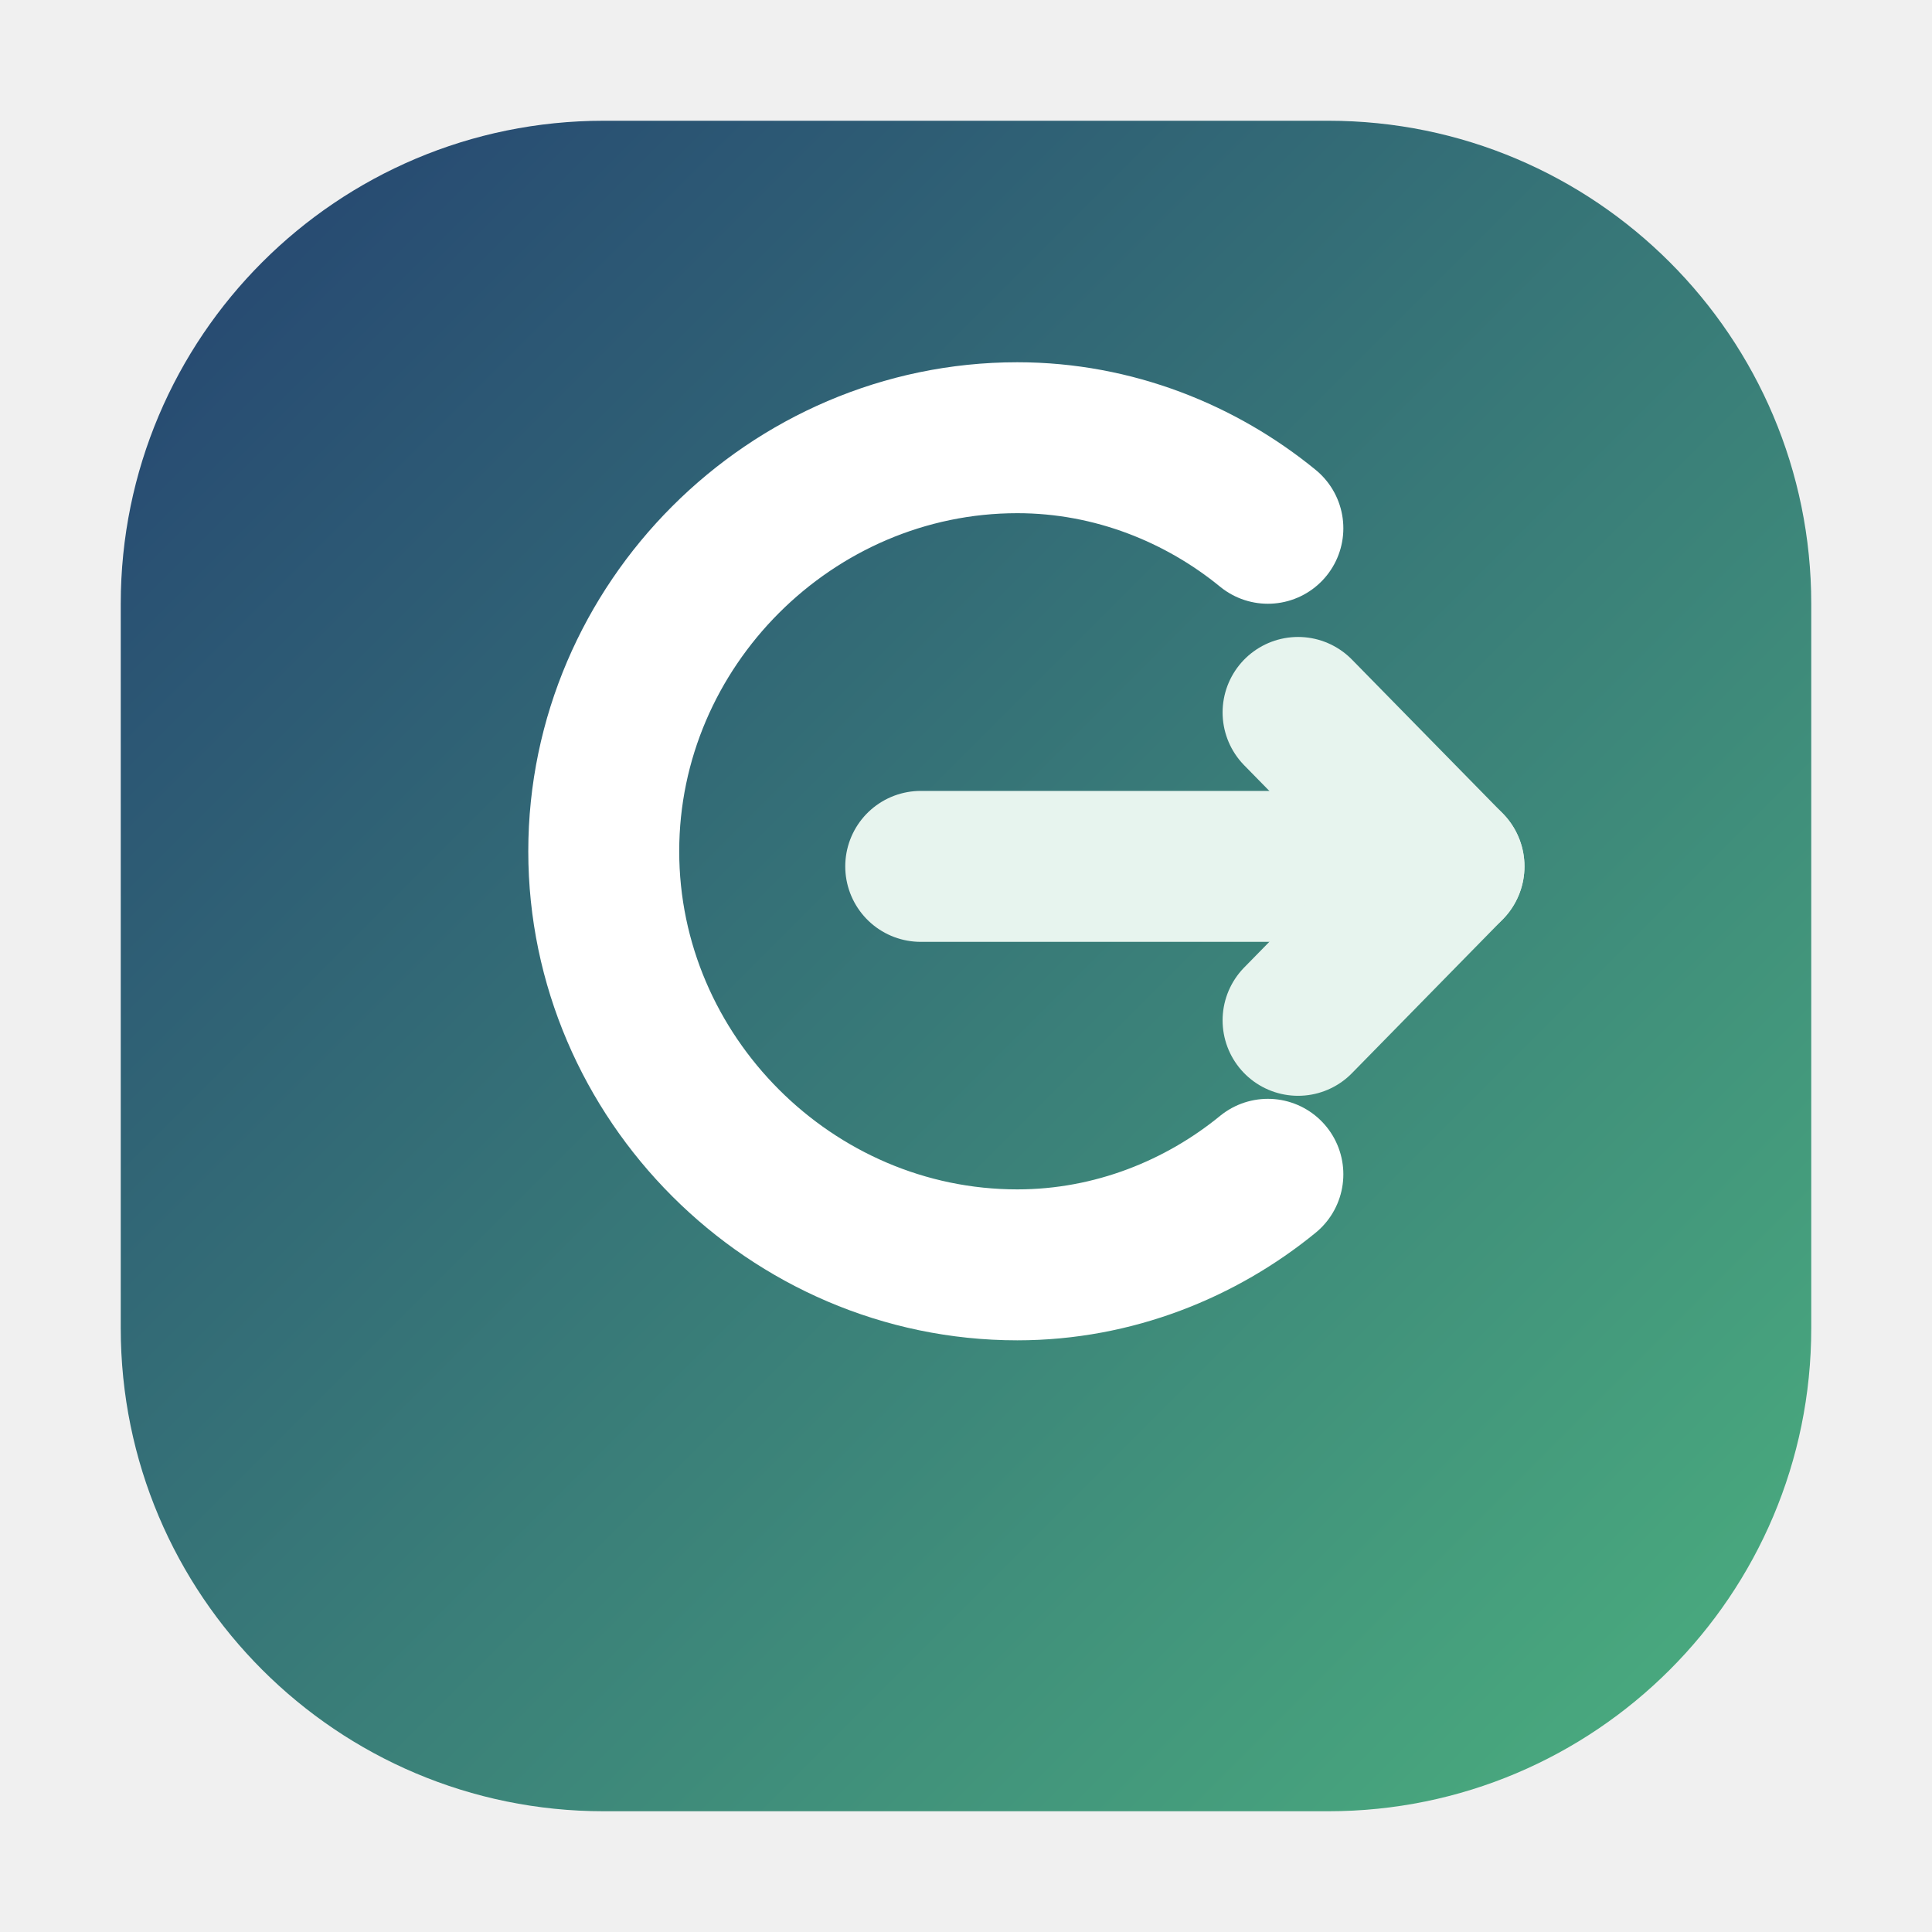
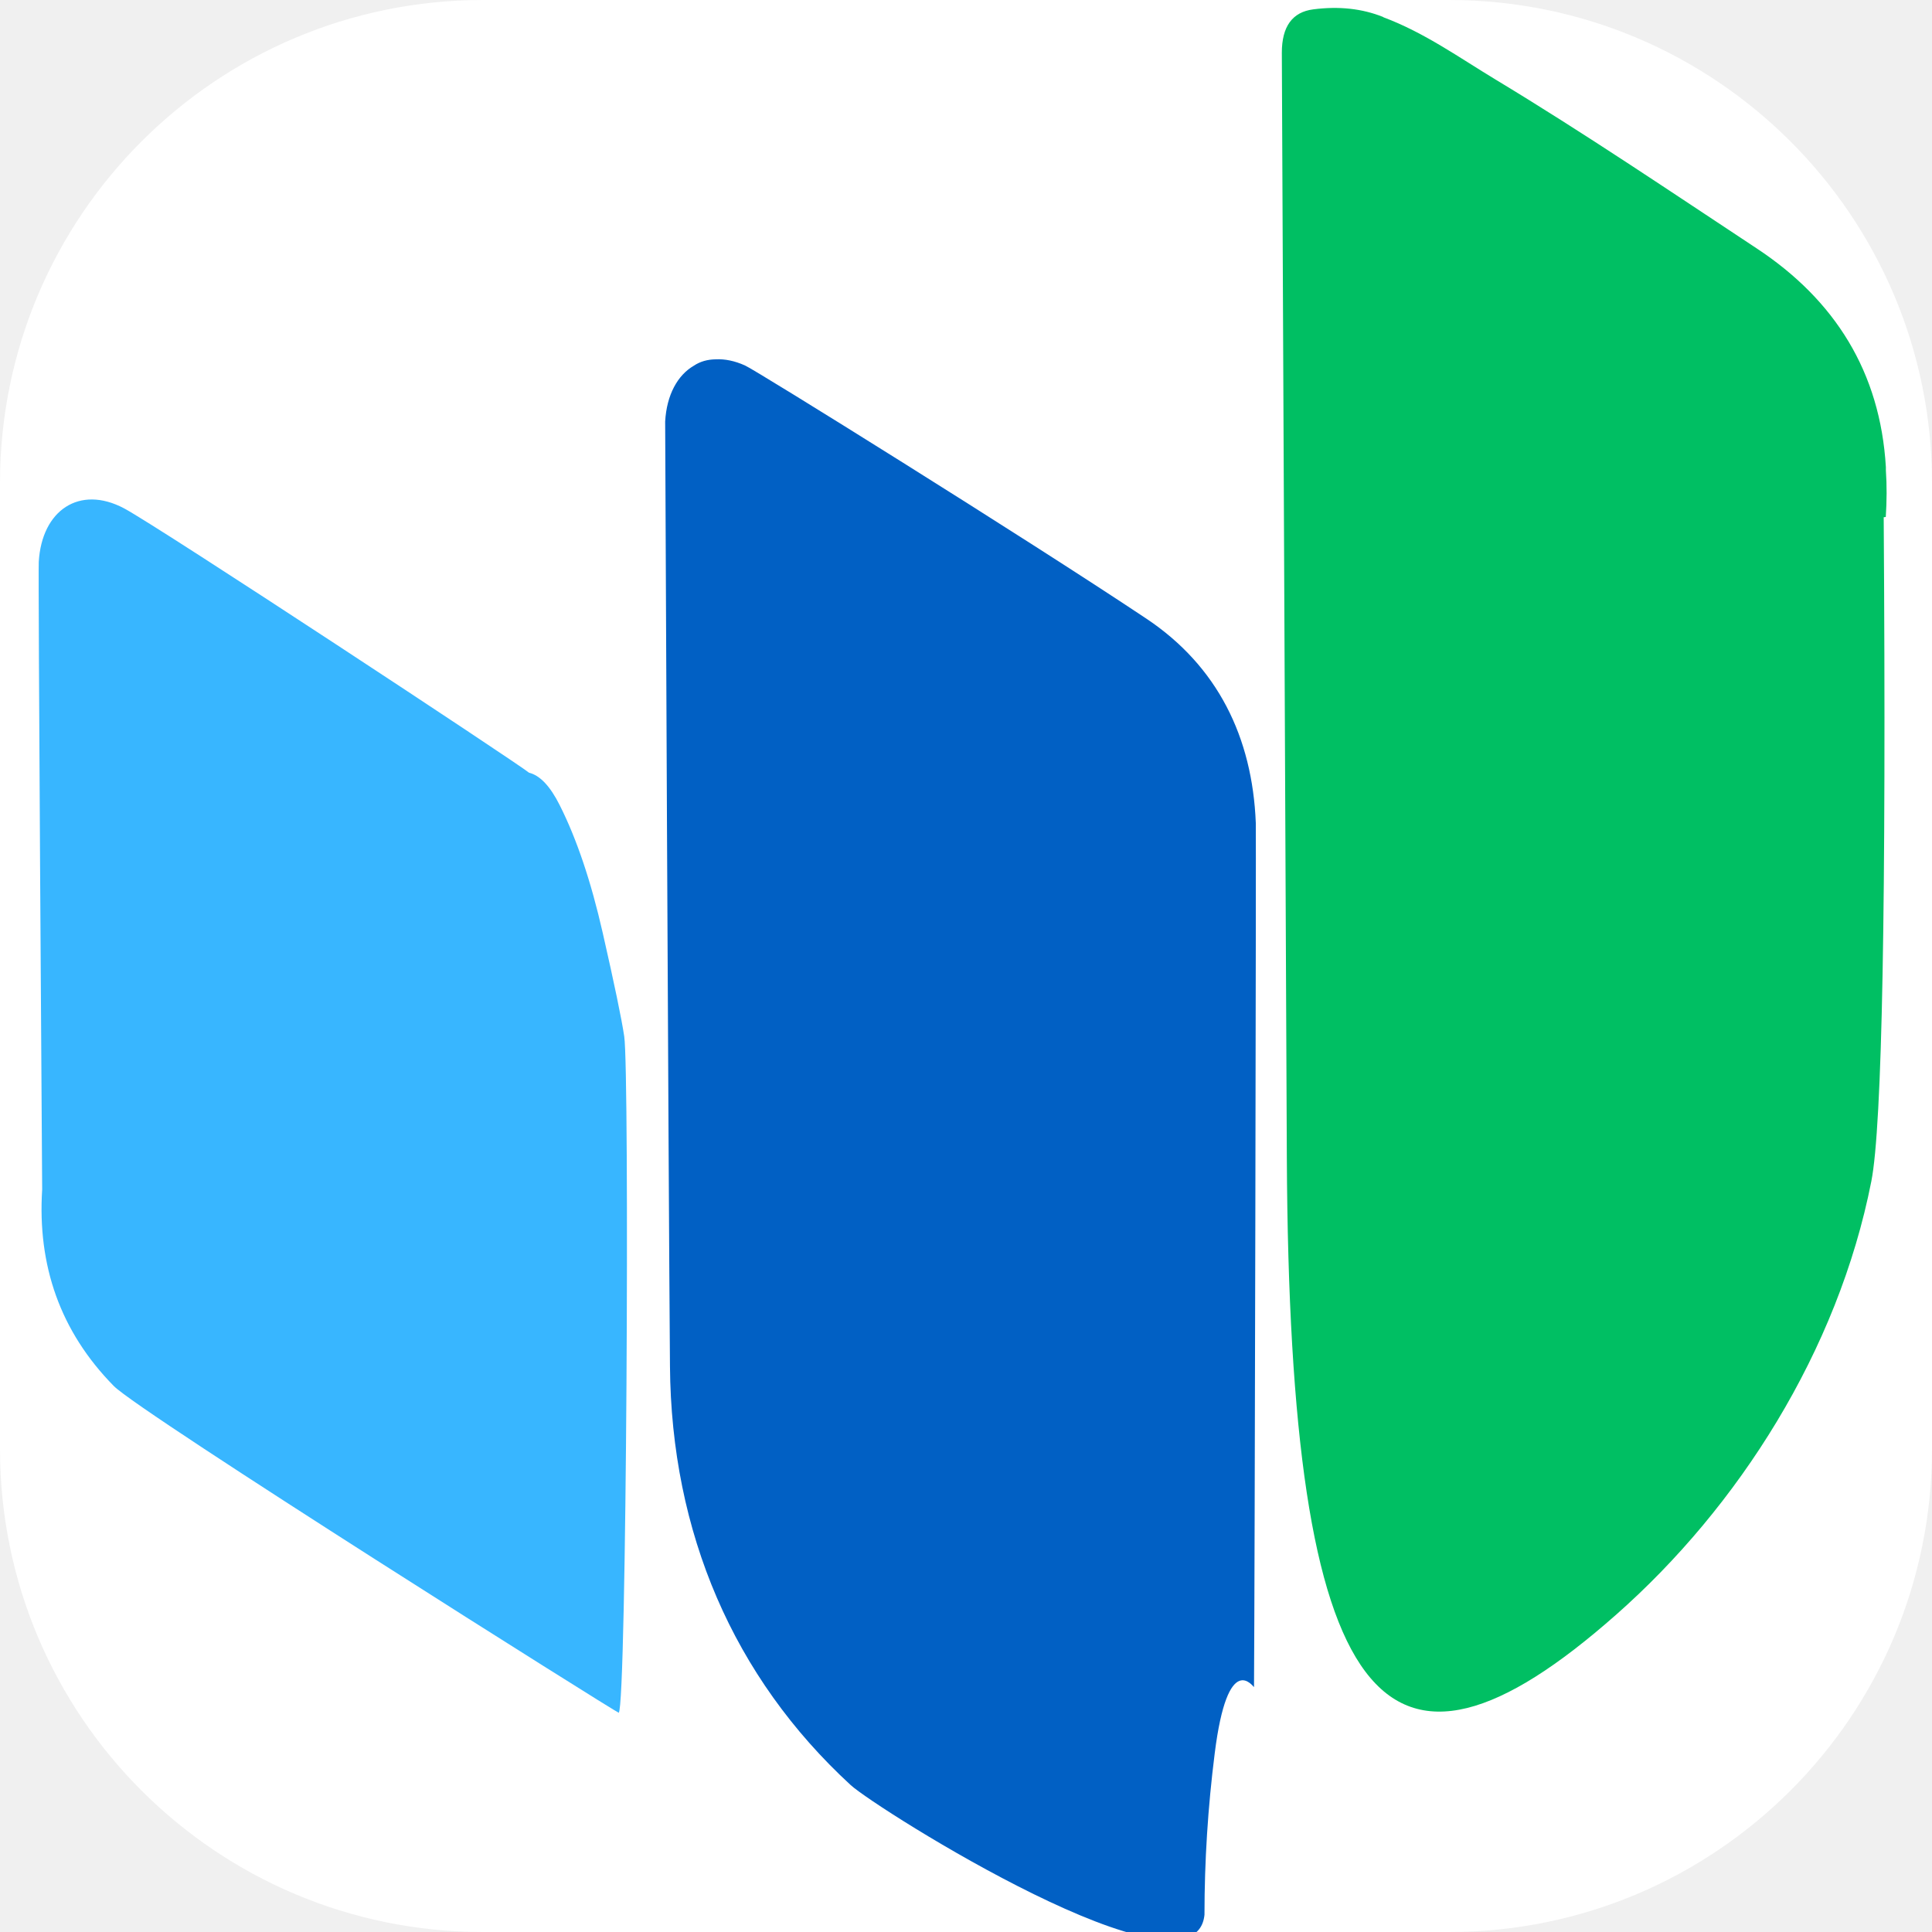
- <svg xmlns="http://www.w3.org/2000/svg" viewBox="0 0 64 64" fill="none">
-   <defs>
-     <linearGradient id="bg" x1="8" y1="8" x2="56" y2="56" gradientUnits="userSpaceOnUse">
-       <stop stop-color="#274A72" />
-       <stop offset="1" stop-color="#49A97E" />
-     </linearGradient>
-   </defs>
-   <rect x="4" y="4" width="56" height="56" rx="16" fill="url(#bg)" />
-   <path d="M42 17.5C39.8 15.7 36.9 14.5 33.7 14.5C26.2 14.5 20 20.7 20 28.2C20 35.7 26.2 41.9 33.7 41.9C36.9 41.9 39.8 40.7 42 38.9" stroke="#FFFFFF" stroke-width="5" stroke-linecap="round" />
-   <path d="M30.5 28.7H48" stroke="#E7F4EE" stroke-width="5" stroke-linecap="round" />
-   <path d="M43 23.6L48 28.7L43 33.8" stroke="#E7F4EE" stroke-width="5" stroke-linecap="round" stroke-linejoin="round" />
+ <svg xmlns="http://www.w3.org/2000/svg" viewBox="0 0 80 80" fill="none">
+   <rect width="80" height="80" rx="20" fill="#FFFFFF" />
+   <g transform="translate(1.5, 0)">
+     <path d="M 20.406 31.996 C 19.934 31.602 5.094 21.824 3.633 21.047 C 1.793 20.074 0.23 21.125 0.105 23.266 C 0.074 23.766 0.234 47.645 0.246 49.254 C 0.047 52.398 0.988 55.129 3.211 57.391 C 4.289 58.496 24.102 70.965 24.121 70.922 C 24.449 70.629 24.57 44.387 24.348 42.914 C 24.238 42.18 23.941 40.75 23.457 38.625 C 22.973 36.496 22.379 34.734 21.676 33.34 C 21.285 32.559 20.863 32.109 20.406 31.996 Z" fill="#38b6ff" />
+     <path d="M 50.426 69.859 C 50.457 65.762 50.516 34.395 50.5 34.078 C 50.359 30.523 48.914 27.582 45.969 25.617 C 40.895 22.234 29.723 15.281 29.348 15.133 C 28.922 14.941 28.512 14.859 28.137 14.879 C 27.793 14.883 27.492 14.969 27.234 15.141 C 26.559 15.531 26.105 16.348 26.043 17.453 C 26.043 18.066 26.176 48.246 26.242 56.57 C 26.293 63.469 28.875 69.453 33.723 73.914 C 34.793 74.898 47.988 83.188 48.375 79.285 C 48.375 77.062 48.516 74.84 48.797 72.617 C 49.34 68.273 50.395 69.859 50.426 69.859 Z" fill="#0160c4" />
+     <path d="M 76.586 21.406 C 76.629 20.746 76.633 20.102 76.59 19.473 C 76.59 19.426 76.59 19.383 76.59 19.34 C 76.355 15.41 74.488 12.43 71.246 10.289 C 67.66 7.922 64.102 5.512 60.426 3.293 C 58.926 2.387 57.477 1.348 55.793 0.719 C 55.785 0.711 55.77 0.703 55.762 0.699 C 54.898 0.355 53.945 0.25 52.883 0.387 C 52.016 0.496 51.578 1.094 51.578 2.184 C 51.578 2.586 51.711 31.68 51.785 47.922 C 51.891 70.977 55.809 75.348 65.418 66.863 C 70.473 62.406 74.605 55.945 75.988 48.914 C 76.438 46.629 76.609 37.465 76.5 21.418 Z" fill="#00bf63" />
+   </g>
</svg>
